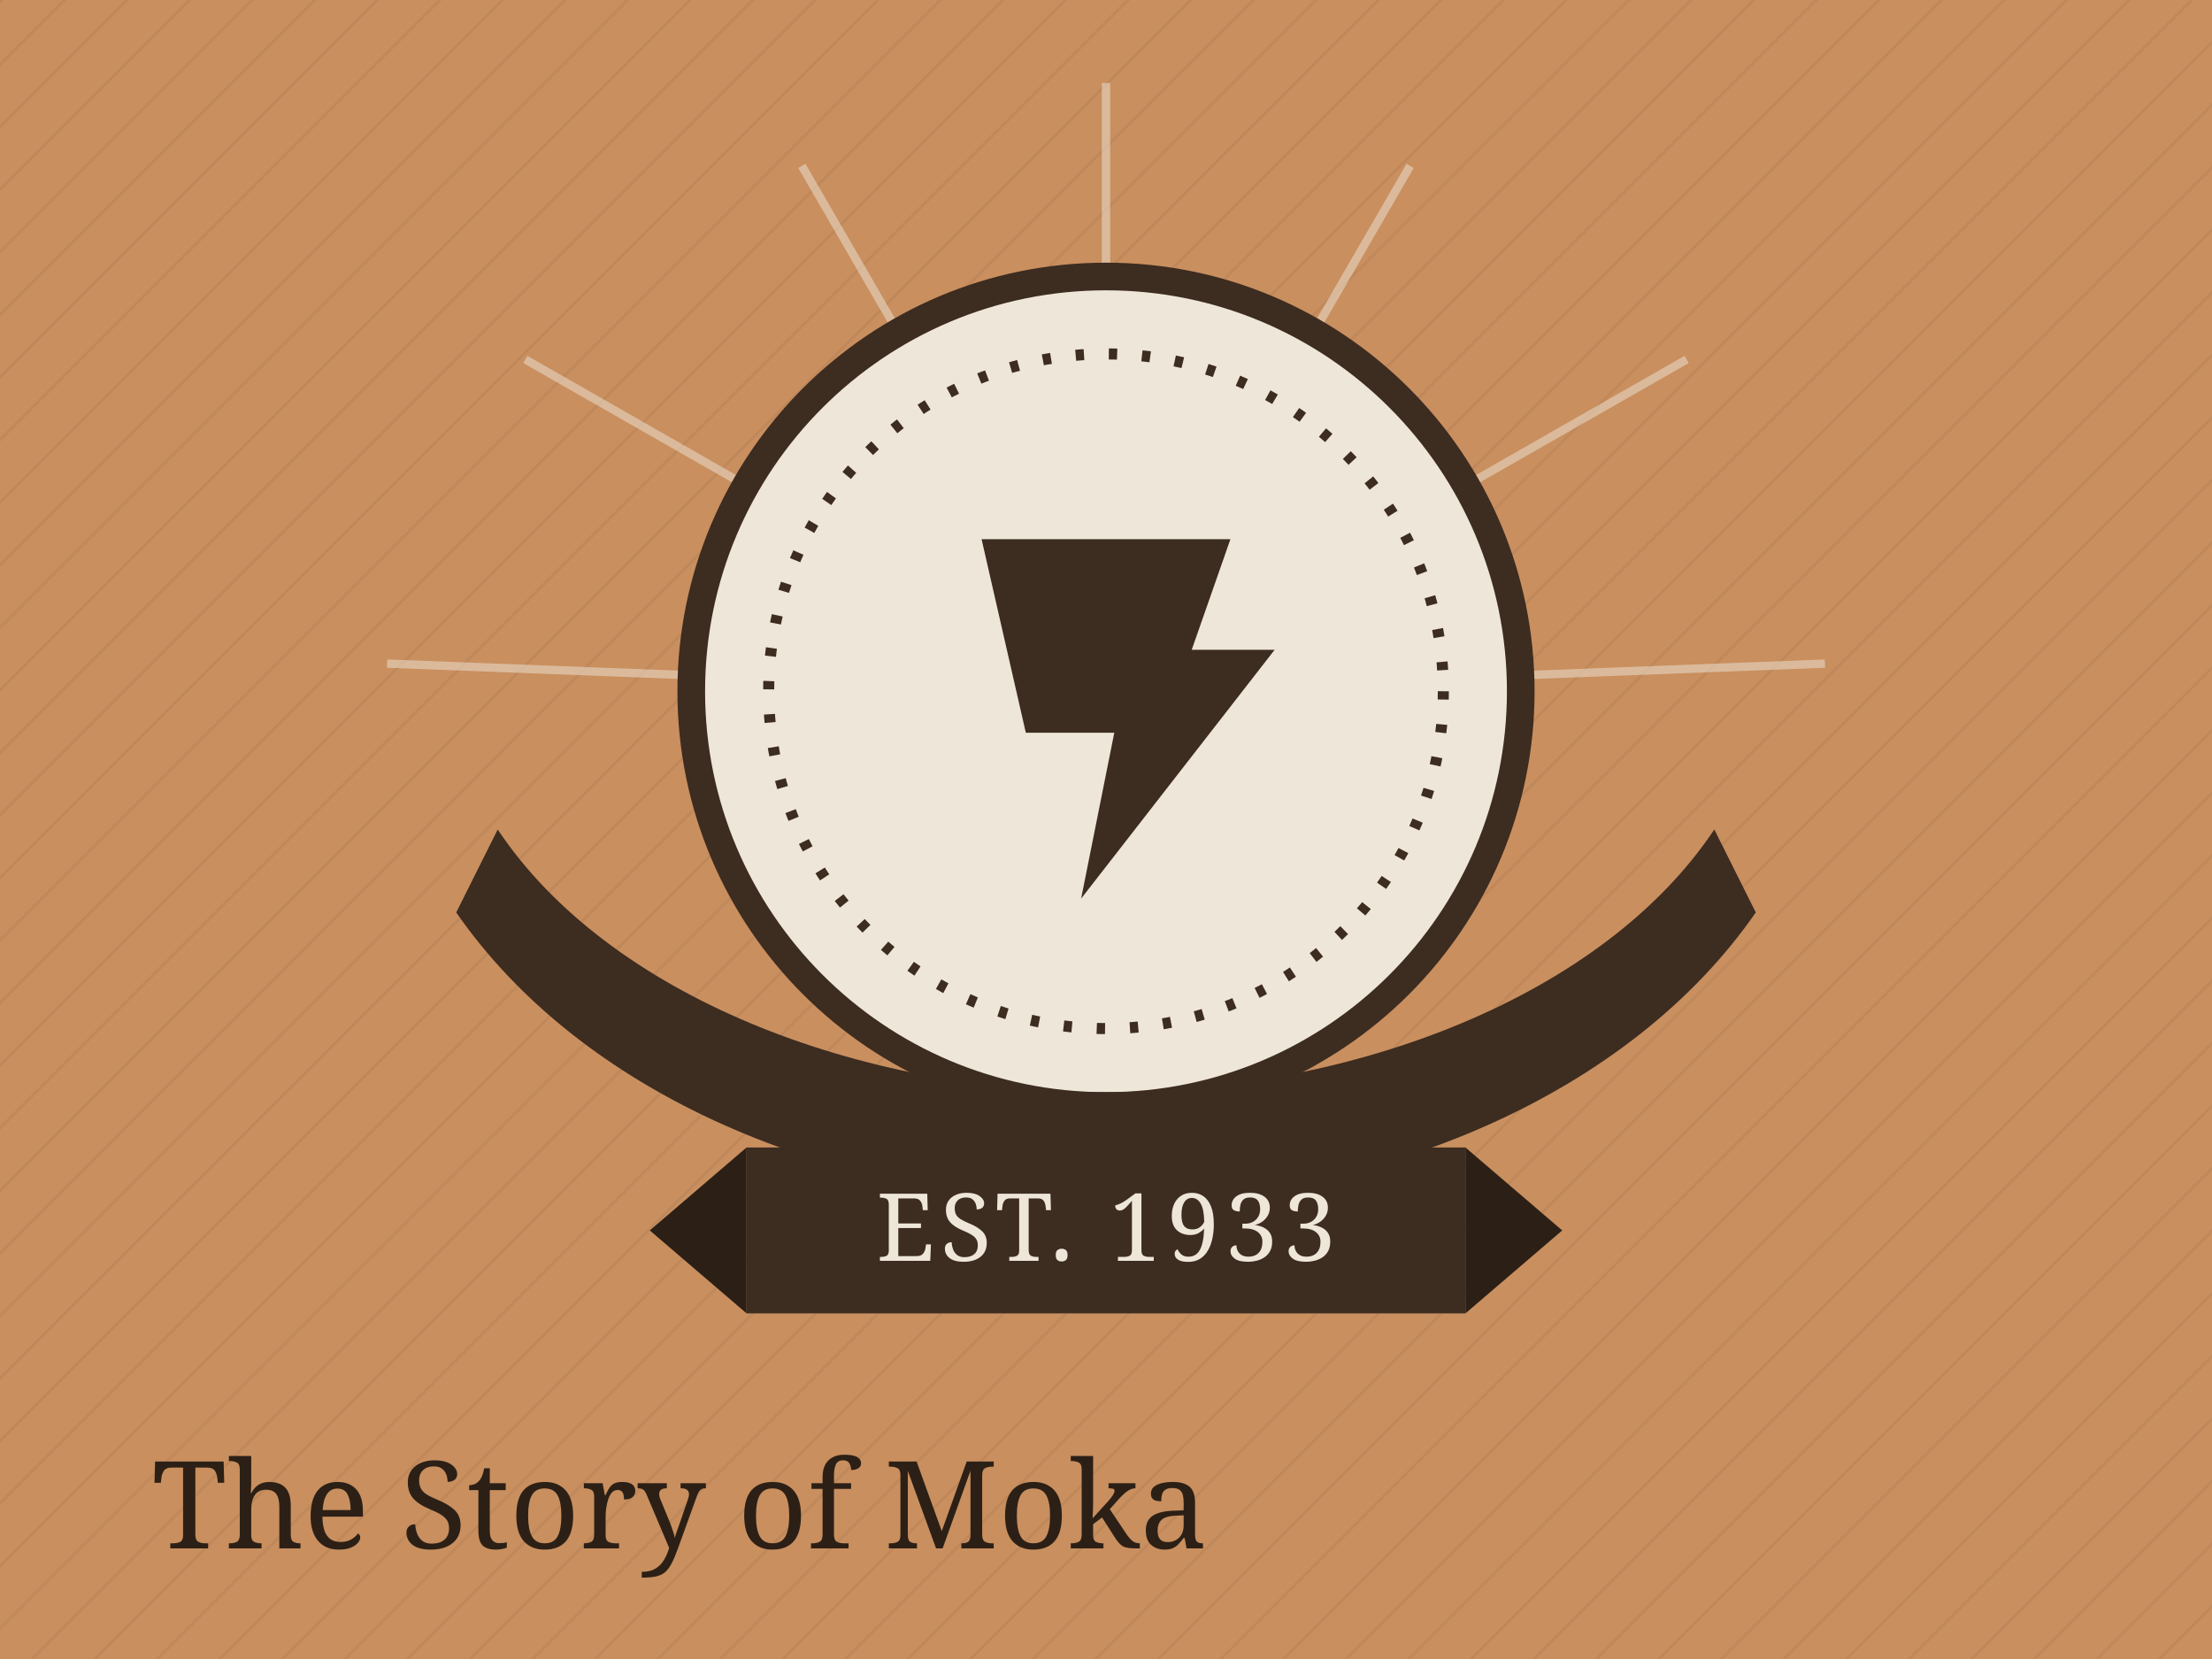
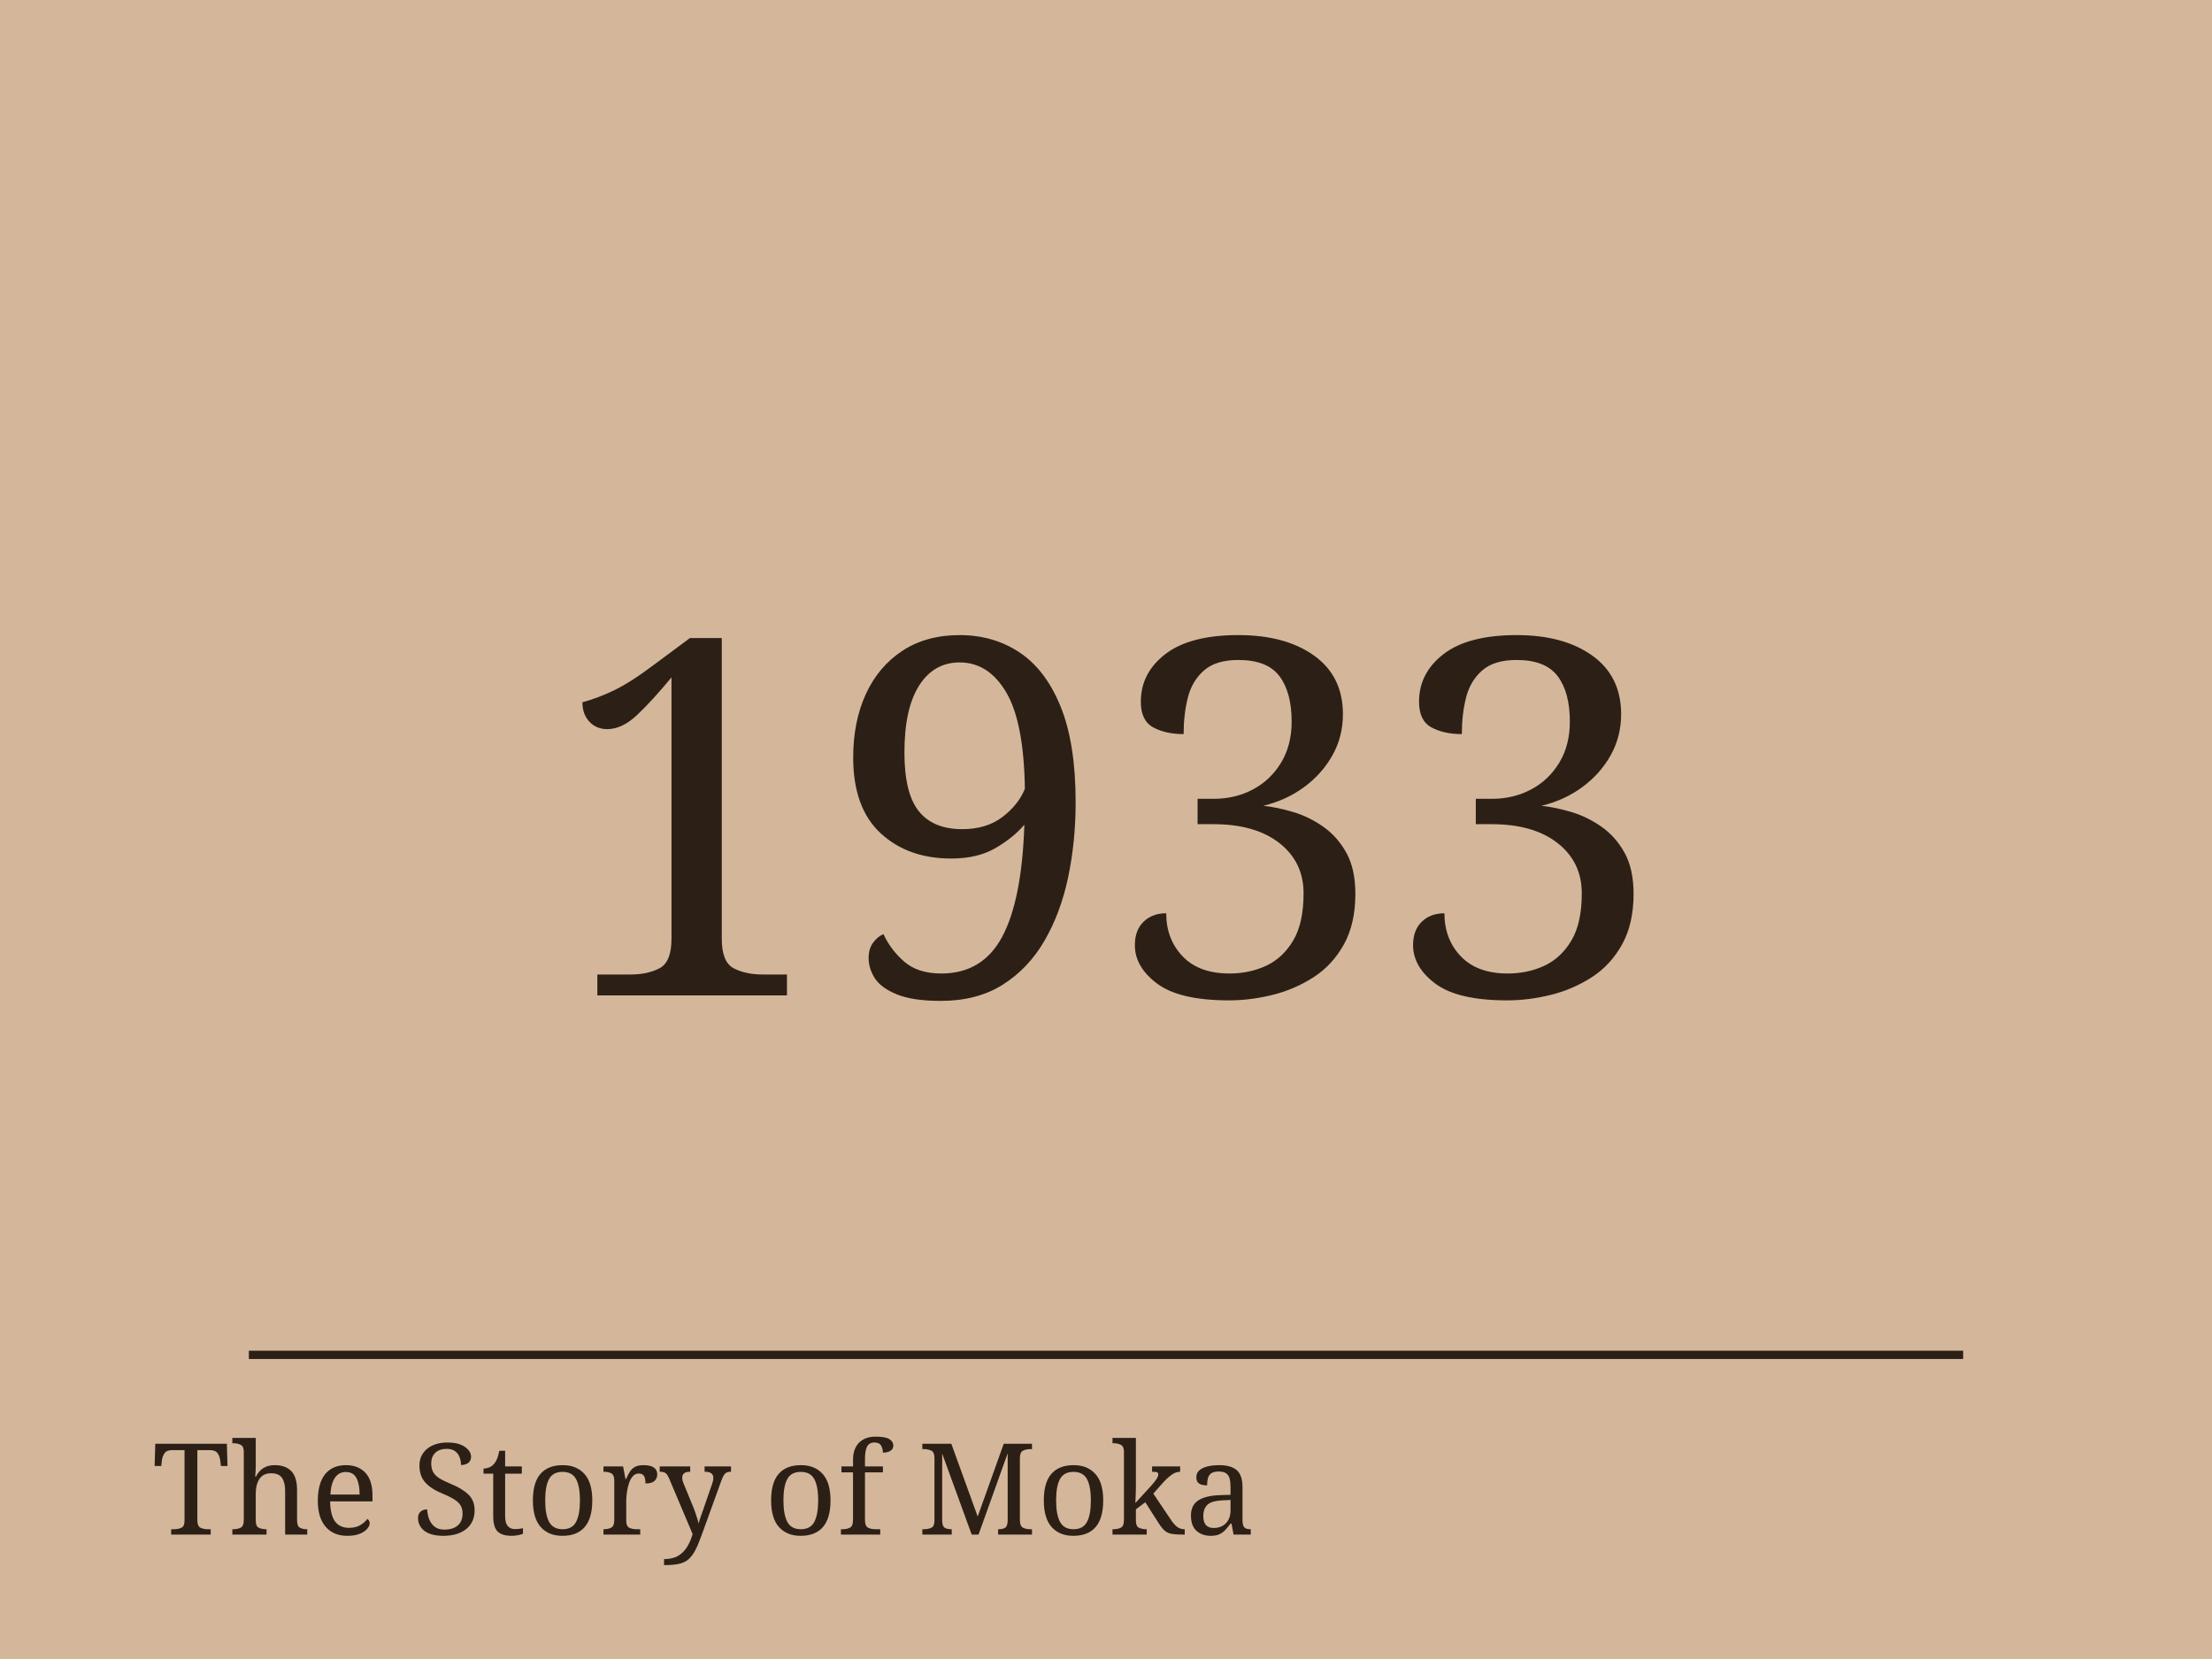
<svg xmlns="http://www.w3.org/2000/svg" viewBox="0 0 800 600">
-   <defs>
-     <pattern id="hHatch" width="16" height="16" patternTransform="rotate(45)" patternUnits="userSpaceOnUse">
-       <line x1="0" y1="0" x2="0" y2="16" stroke="#3d2c20" stroke-opacity=".07" stroke-width="2" />
-     </pattern>
-   </defs>
-   <rect width="800" height="600" fill="#c98f5f" />
-   <rect width="800" height="600" fill="url(#hHatch)" />
-   <g stroke="#eee6d9" stroke-width="3" opacity=".5">
-     <line x1="400" y1="250" x2="400" y2="30" />
-     <line x1="400" y1="250" x2="290" y2="60" />
-     <line x1="400" y1="250" x2="510" y2="60" />
-     <line x1="400" y1="250" x2="190" y2="130" />
-     <line x1="400" y1="250" x2="610" y2="130" />
-     <line x1="400" y1="250" x2="140" y2="240" />
-     <line x1="400" y1="250" x2="660" y2="240" />
-   </g>
-   <circle cx="400" cy="250" r="150" fill="#eee6d9" stroke="#3d2c20" stroke-width="10" />
-   <circle cx="400" cy="250" r="122" fill="none" stroke="#3d2c20" stroke-width="4" stroke-dasharray="3 9" />
-   <path d="M355 195h90l-14 40h30l-70 90 12-60h-32z" fill="#3d2c20" />
-   <path d="M180 300c40 60 130 95 220 95s180-35 220-95l15 30c-45 65-135 105-235 105s-190-40-235-105z" fill="#3d2c20" />
-   <rect x="270" y="415" width="260" height="60" fill="#3d2c20" />
-   <path d="M270 415l-35 30 35 30zM530 415l35 30-35 30z" fill="#2c2016" />
-   <text x="400" y="456" font-size="34" font-family="Georgia" fill="#eee6d9" text-anchor="middle" letter-spacing="2">EST. 1933</text>
-   <text x="55" y="560" font-size="44" font-family="Georgia" fill="#2c2016">The Story of Moka</text>
+   <rect width="800" height="600" fill="#d4b79b" />
+   <text x="400" y="360" font-size="180" font-family="Georgia,serif" fill="#2c2016" text-anchor="middle">1933</text>
+   <line x1="90" y1="490" x2="710" y2="490" stroke="#2c2016" stroke-width="3" />
+   <text x="55" y="555" font-size="46" font-family="Georgia,serif" fill="#2c2016">The Story of Moka</text>
</svg>
